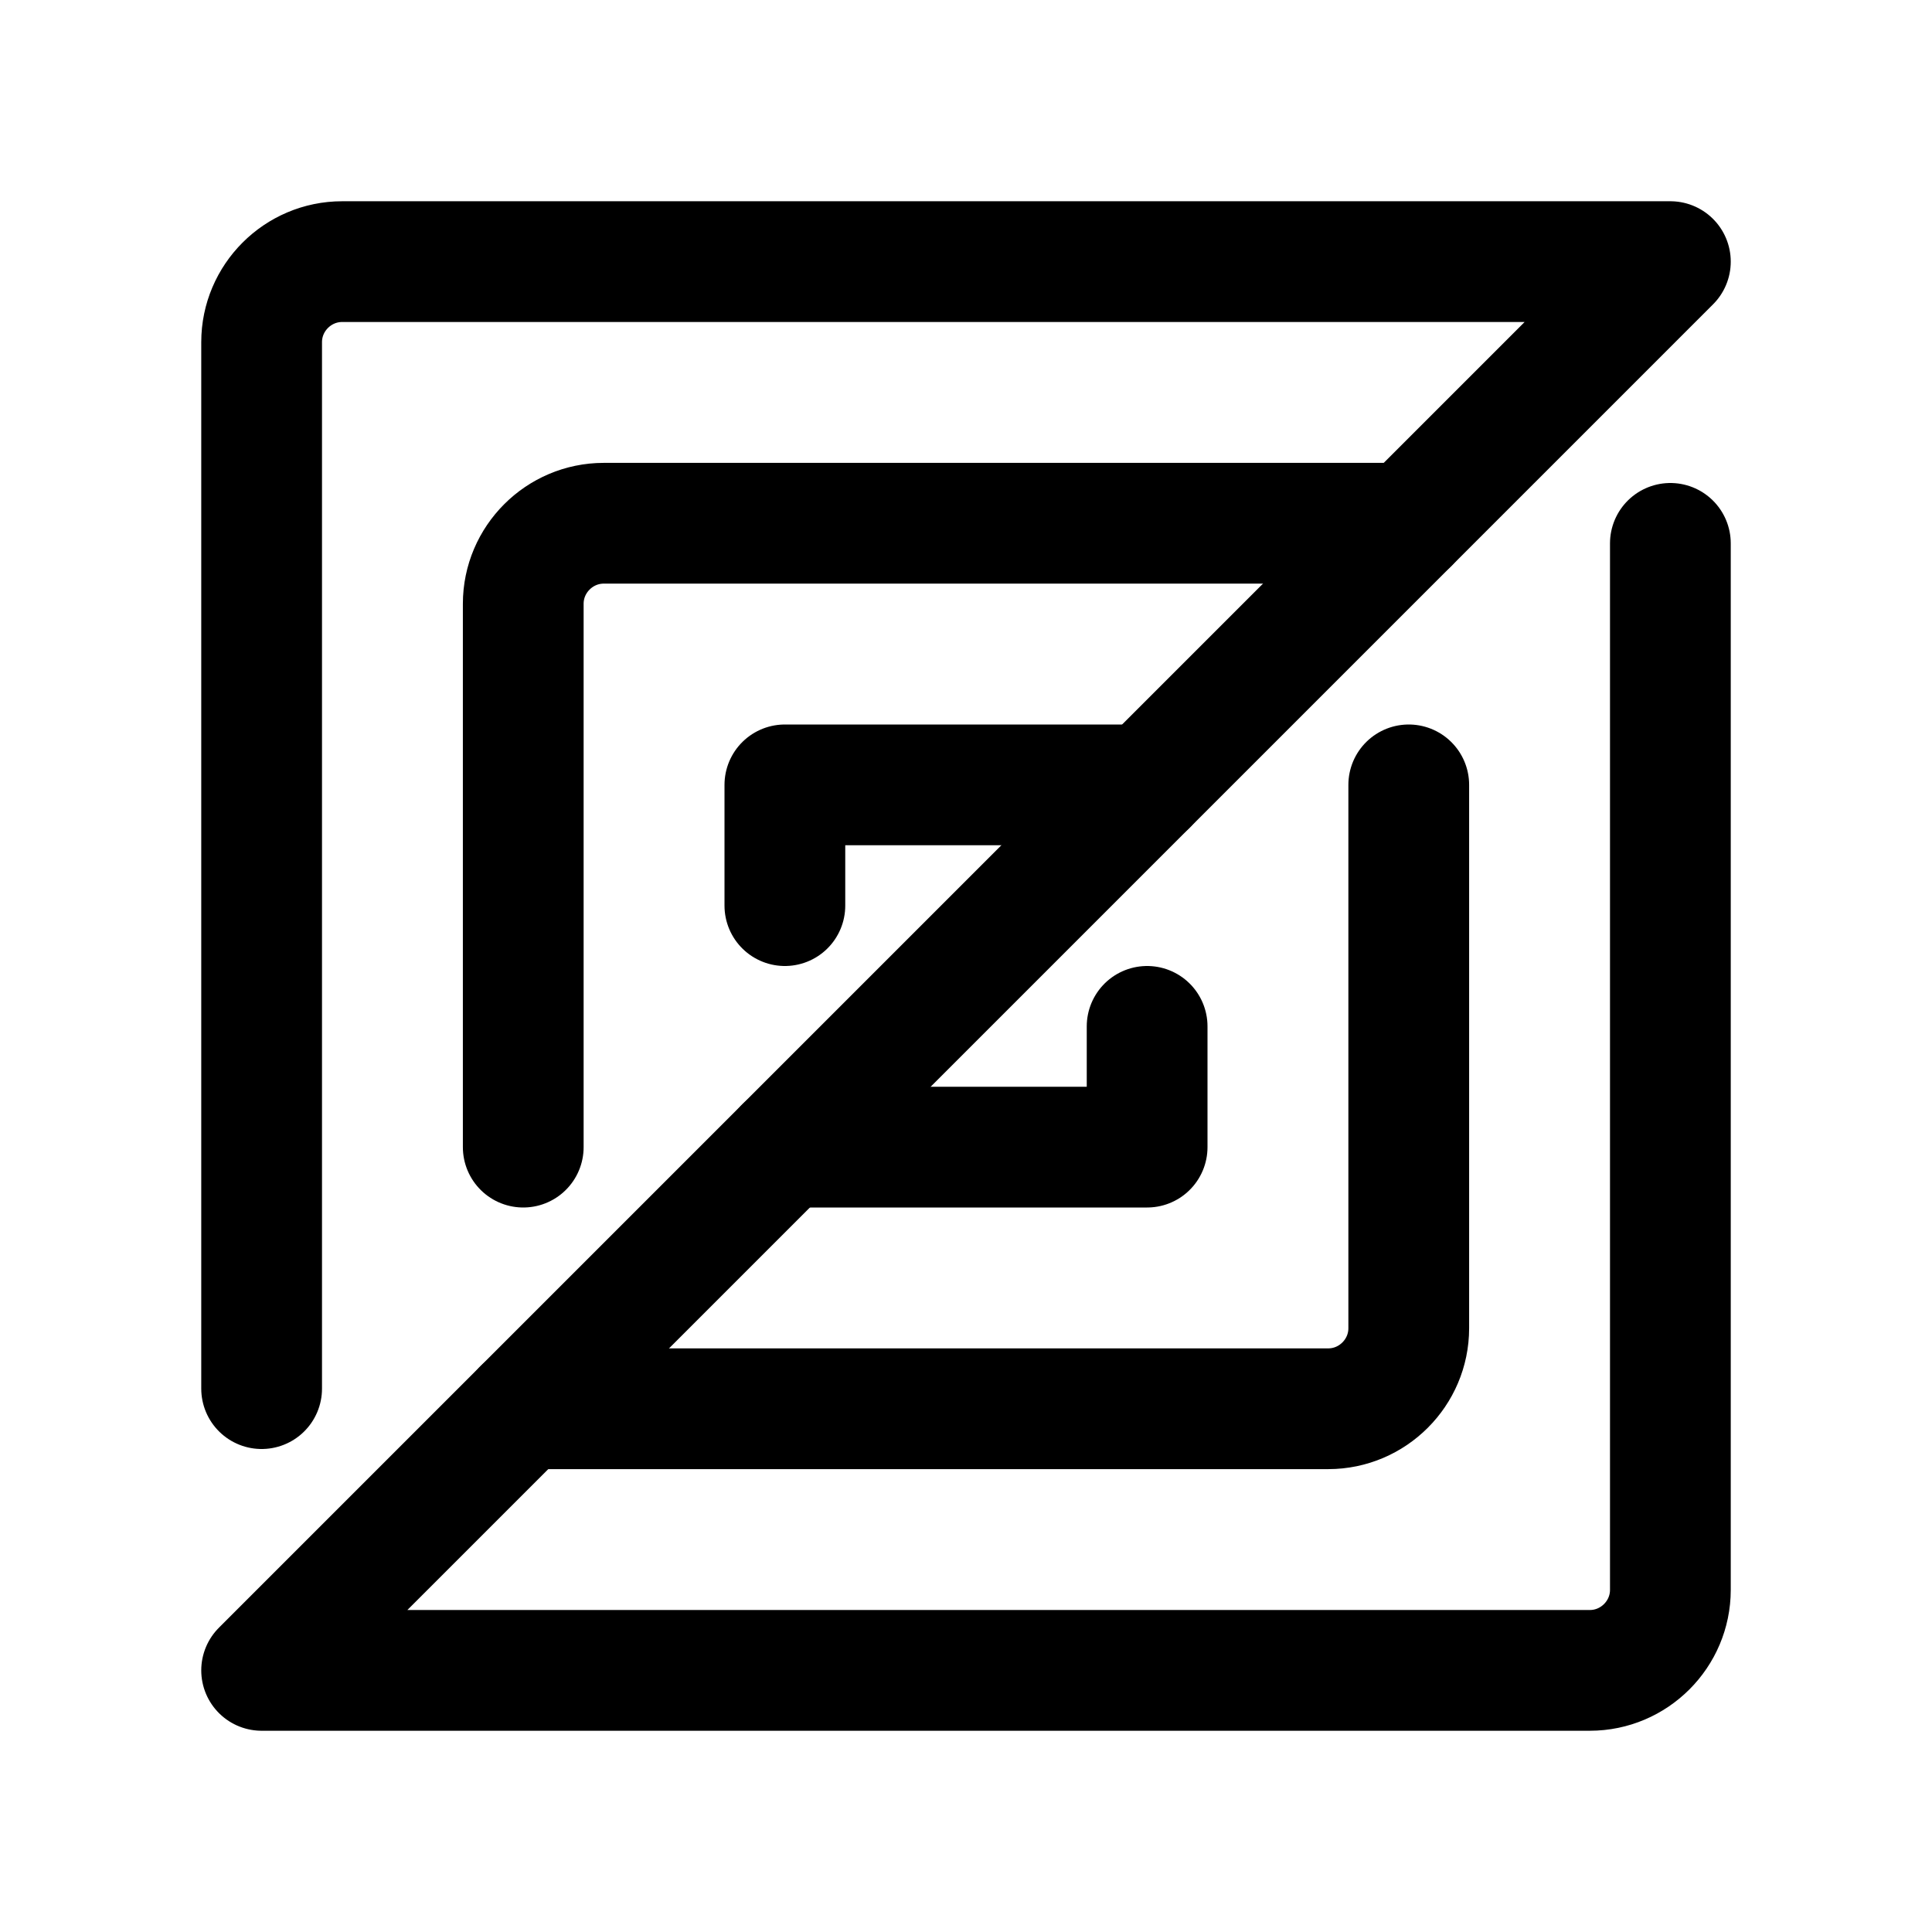
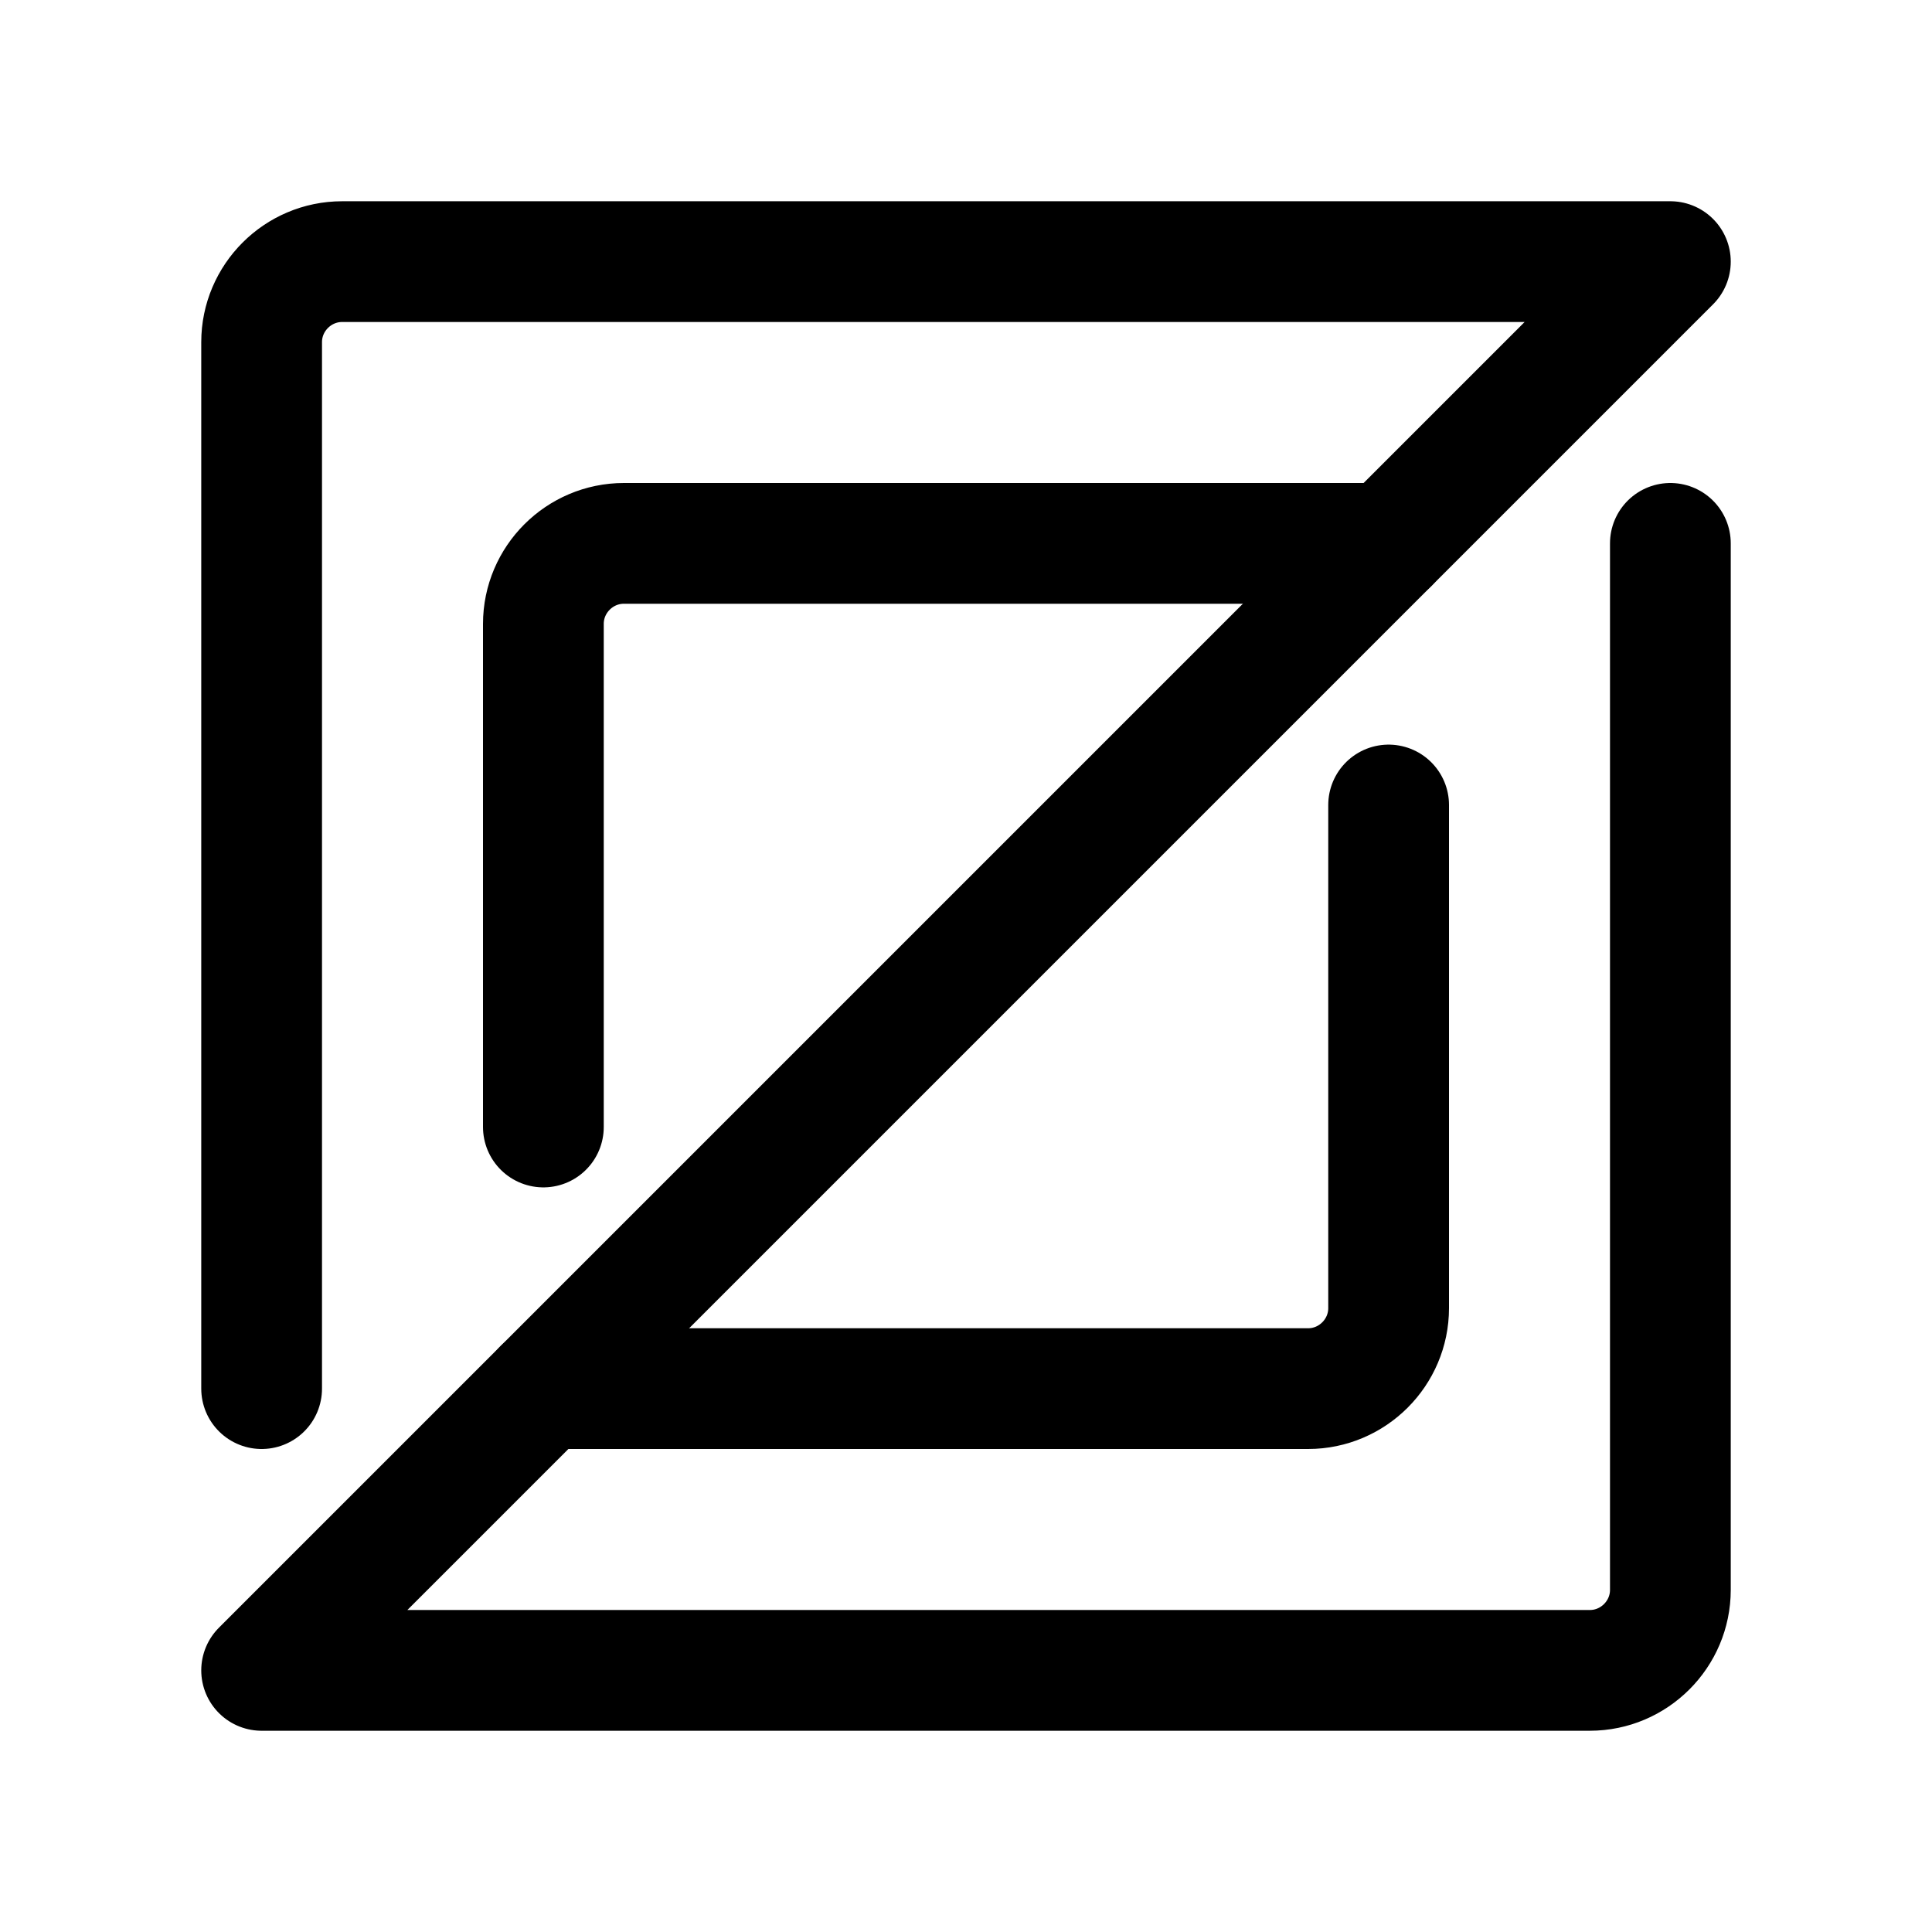
<svg xmlns="http://www.w3.org/2000/svg" viewBox="0 0 24 24" width="24" height="24" fill="none">
  <path d="M3.25 17.25V4.25C3.25 3.7 3.7 3.25 4.25 3.25H20.75L3.25 20.75H19.75C20.3 20.75 20.75 20.3 20.75 19.75V6.75" stroke="currentColor" stroke-width="1.5" stroke-linecap="round" stroke-linejoin="round" />
-   <path d="M6.5 14.25V7.5C6.5 6.95 6.95 6.5 7.5 6.5H17.5" stroke="currentColor" stroke-width="1.5" stroke-linecap="round" stroke-linejoin="round" />
-   <path d="M17.5 9.75V16.5C17.5 17.05 17.05 17.5 16.5 17.5H6.5" stroke="currentColor" stroke-width="1.5" stroke-linecap="round" stroke-linejoin="round" />
-   <path d="M9.75 11.25V9.75H14.25" stroke="currentColor" stroke-width="1.5" stroke-linecap="round" stroke-linejoin="round" />
-   <path d="M14.25 12.75V14.25H9.75" stroke="currentColor" stroke-width="1.5" stroke-linecap="round" stroke-linejoin="round" />
+   <path d="M6.75 14V7.75C6.75 7.2 7.2 6.75 7.75 6.75H17.25" stroke="currentColor" stroke-width="1.5" stroke-linecap="round" stroke-linejoin="round" />
+   <path d="M17.25 10V16.25C17.25 16.8 16.8 17.25 16.25 17.25H6.75" stroke="currentColor" stroke-width="1.5" stroke-linecap="round" stroke-linejoin="round" />
</svg>
